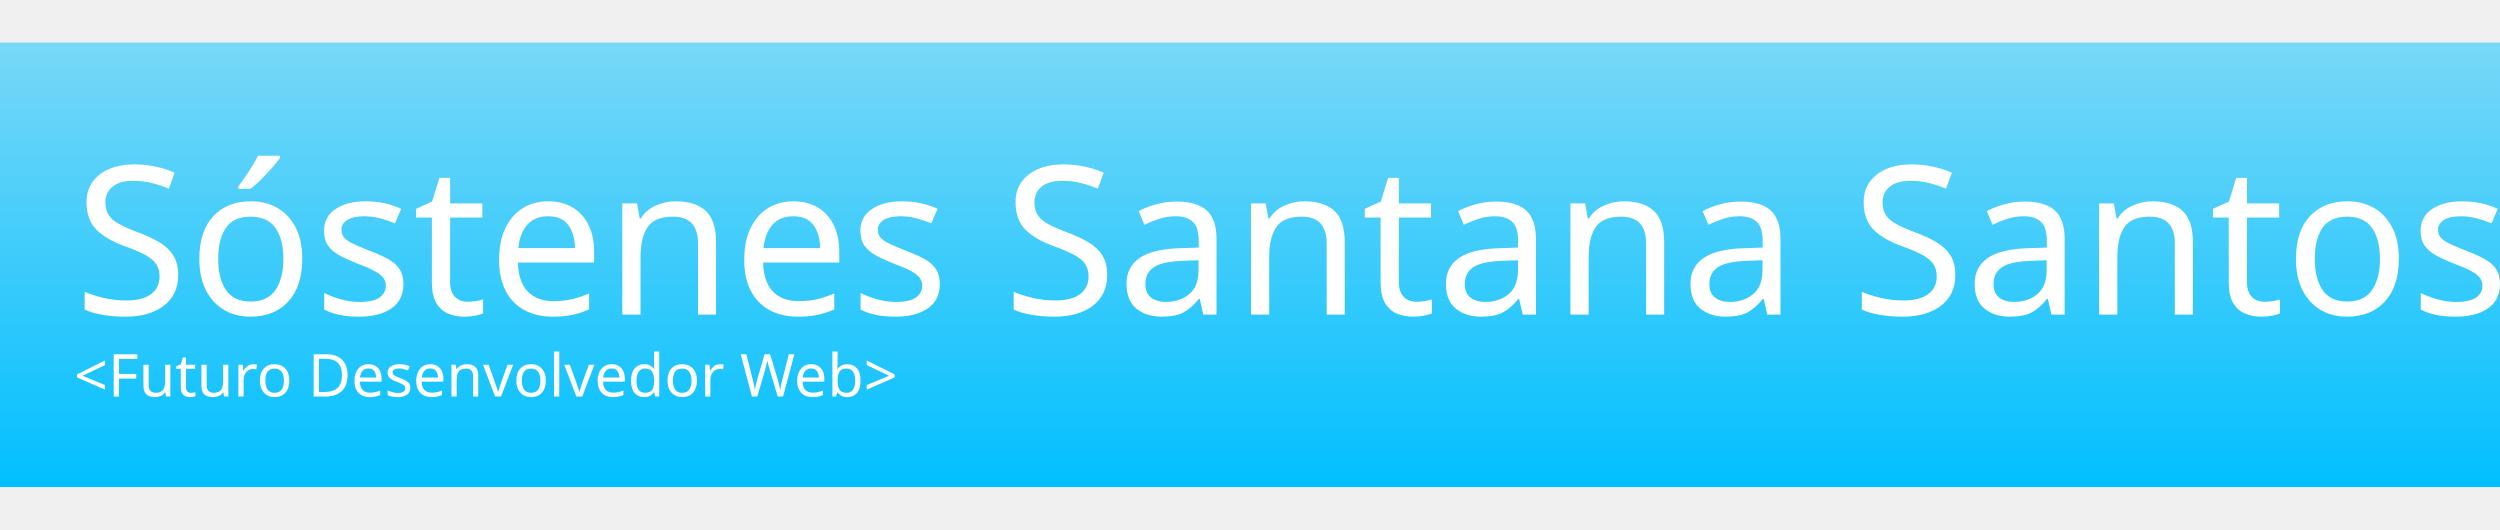
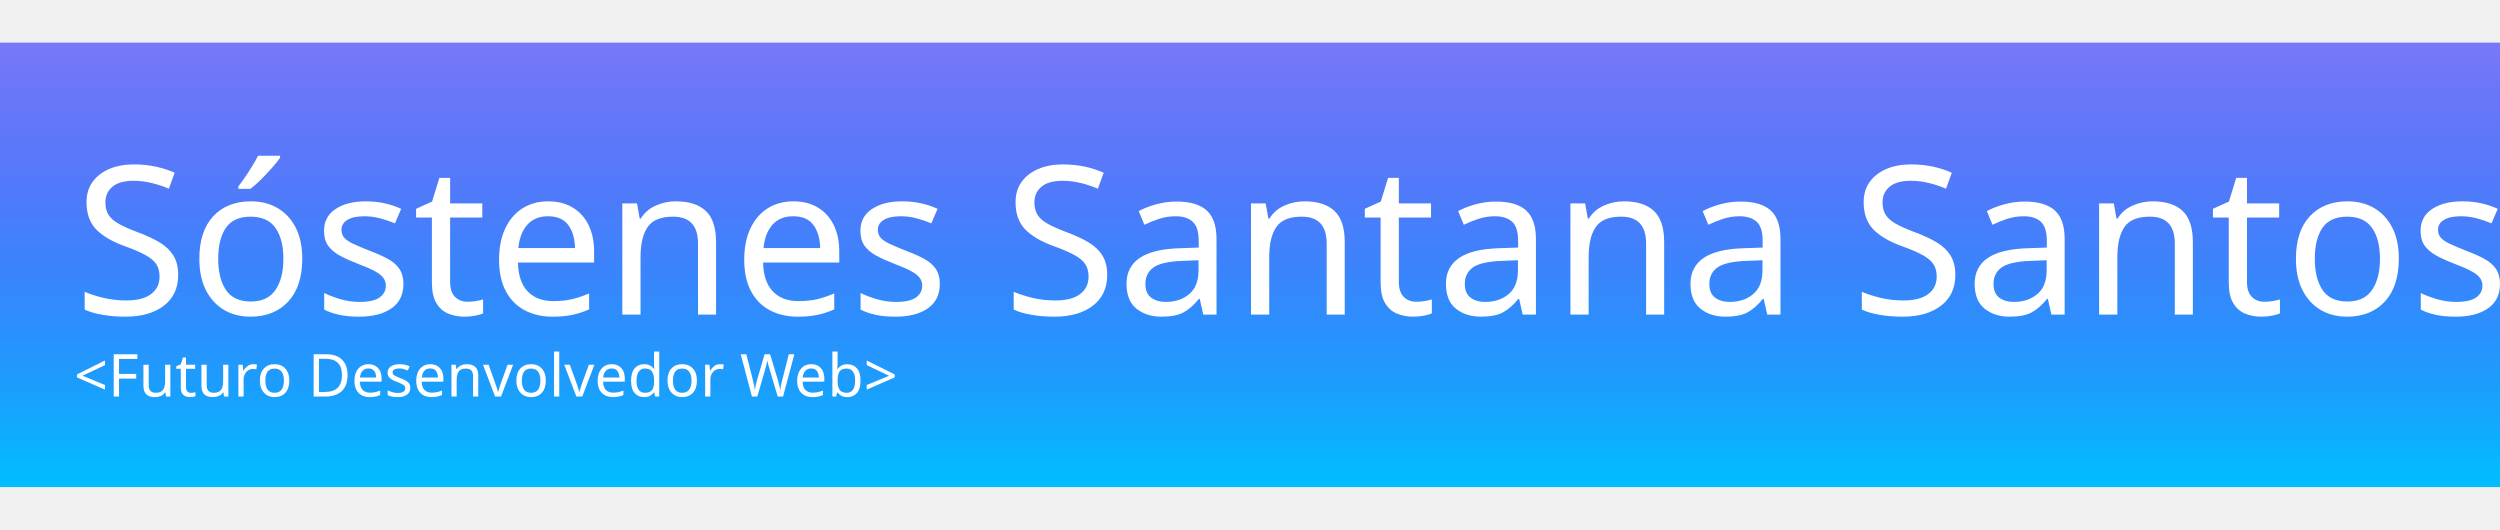
<svg xmlns="http://www.w3.org/2000/svg" width="100%" height="120">
  <defs>
    <linearGradient id="degrade" x1="0%" y1="0%" x2="0%" y2="100%">
-       <stop offset="0%" stop-color="#00BFFF" stop-opacity=".5" />
+       <stop offset="0%" stop-color="blue" stop-opacity=".5" />
      <stop offset="100%" stop-color="#00BFFF" stop-opacity="1" />
    </linearGradient>
  </defs>
  <rect width="100%" height="120" fill="url(#degrade)" />
  <g dominant-baseline="middle" text-anchor="start">
    <text x="20" y="45%" fill="white" font-size="56" font-family="sans-serif">
            Sóstenes Santana Santos
        </text>
    <text x="20" y="75%" fill="white" font-size="16" font-family="sans-serif">
            &lt;Futuro Desenvolvedor Web&gt;
        </text>
  </g>
</svg>
